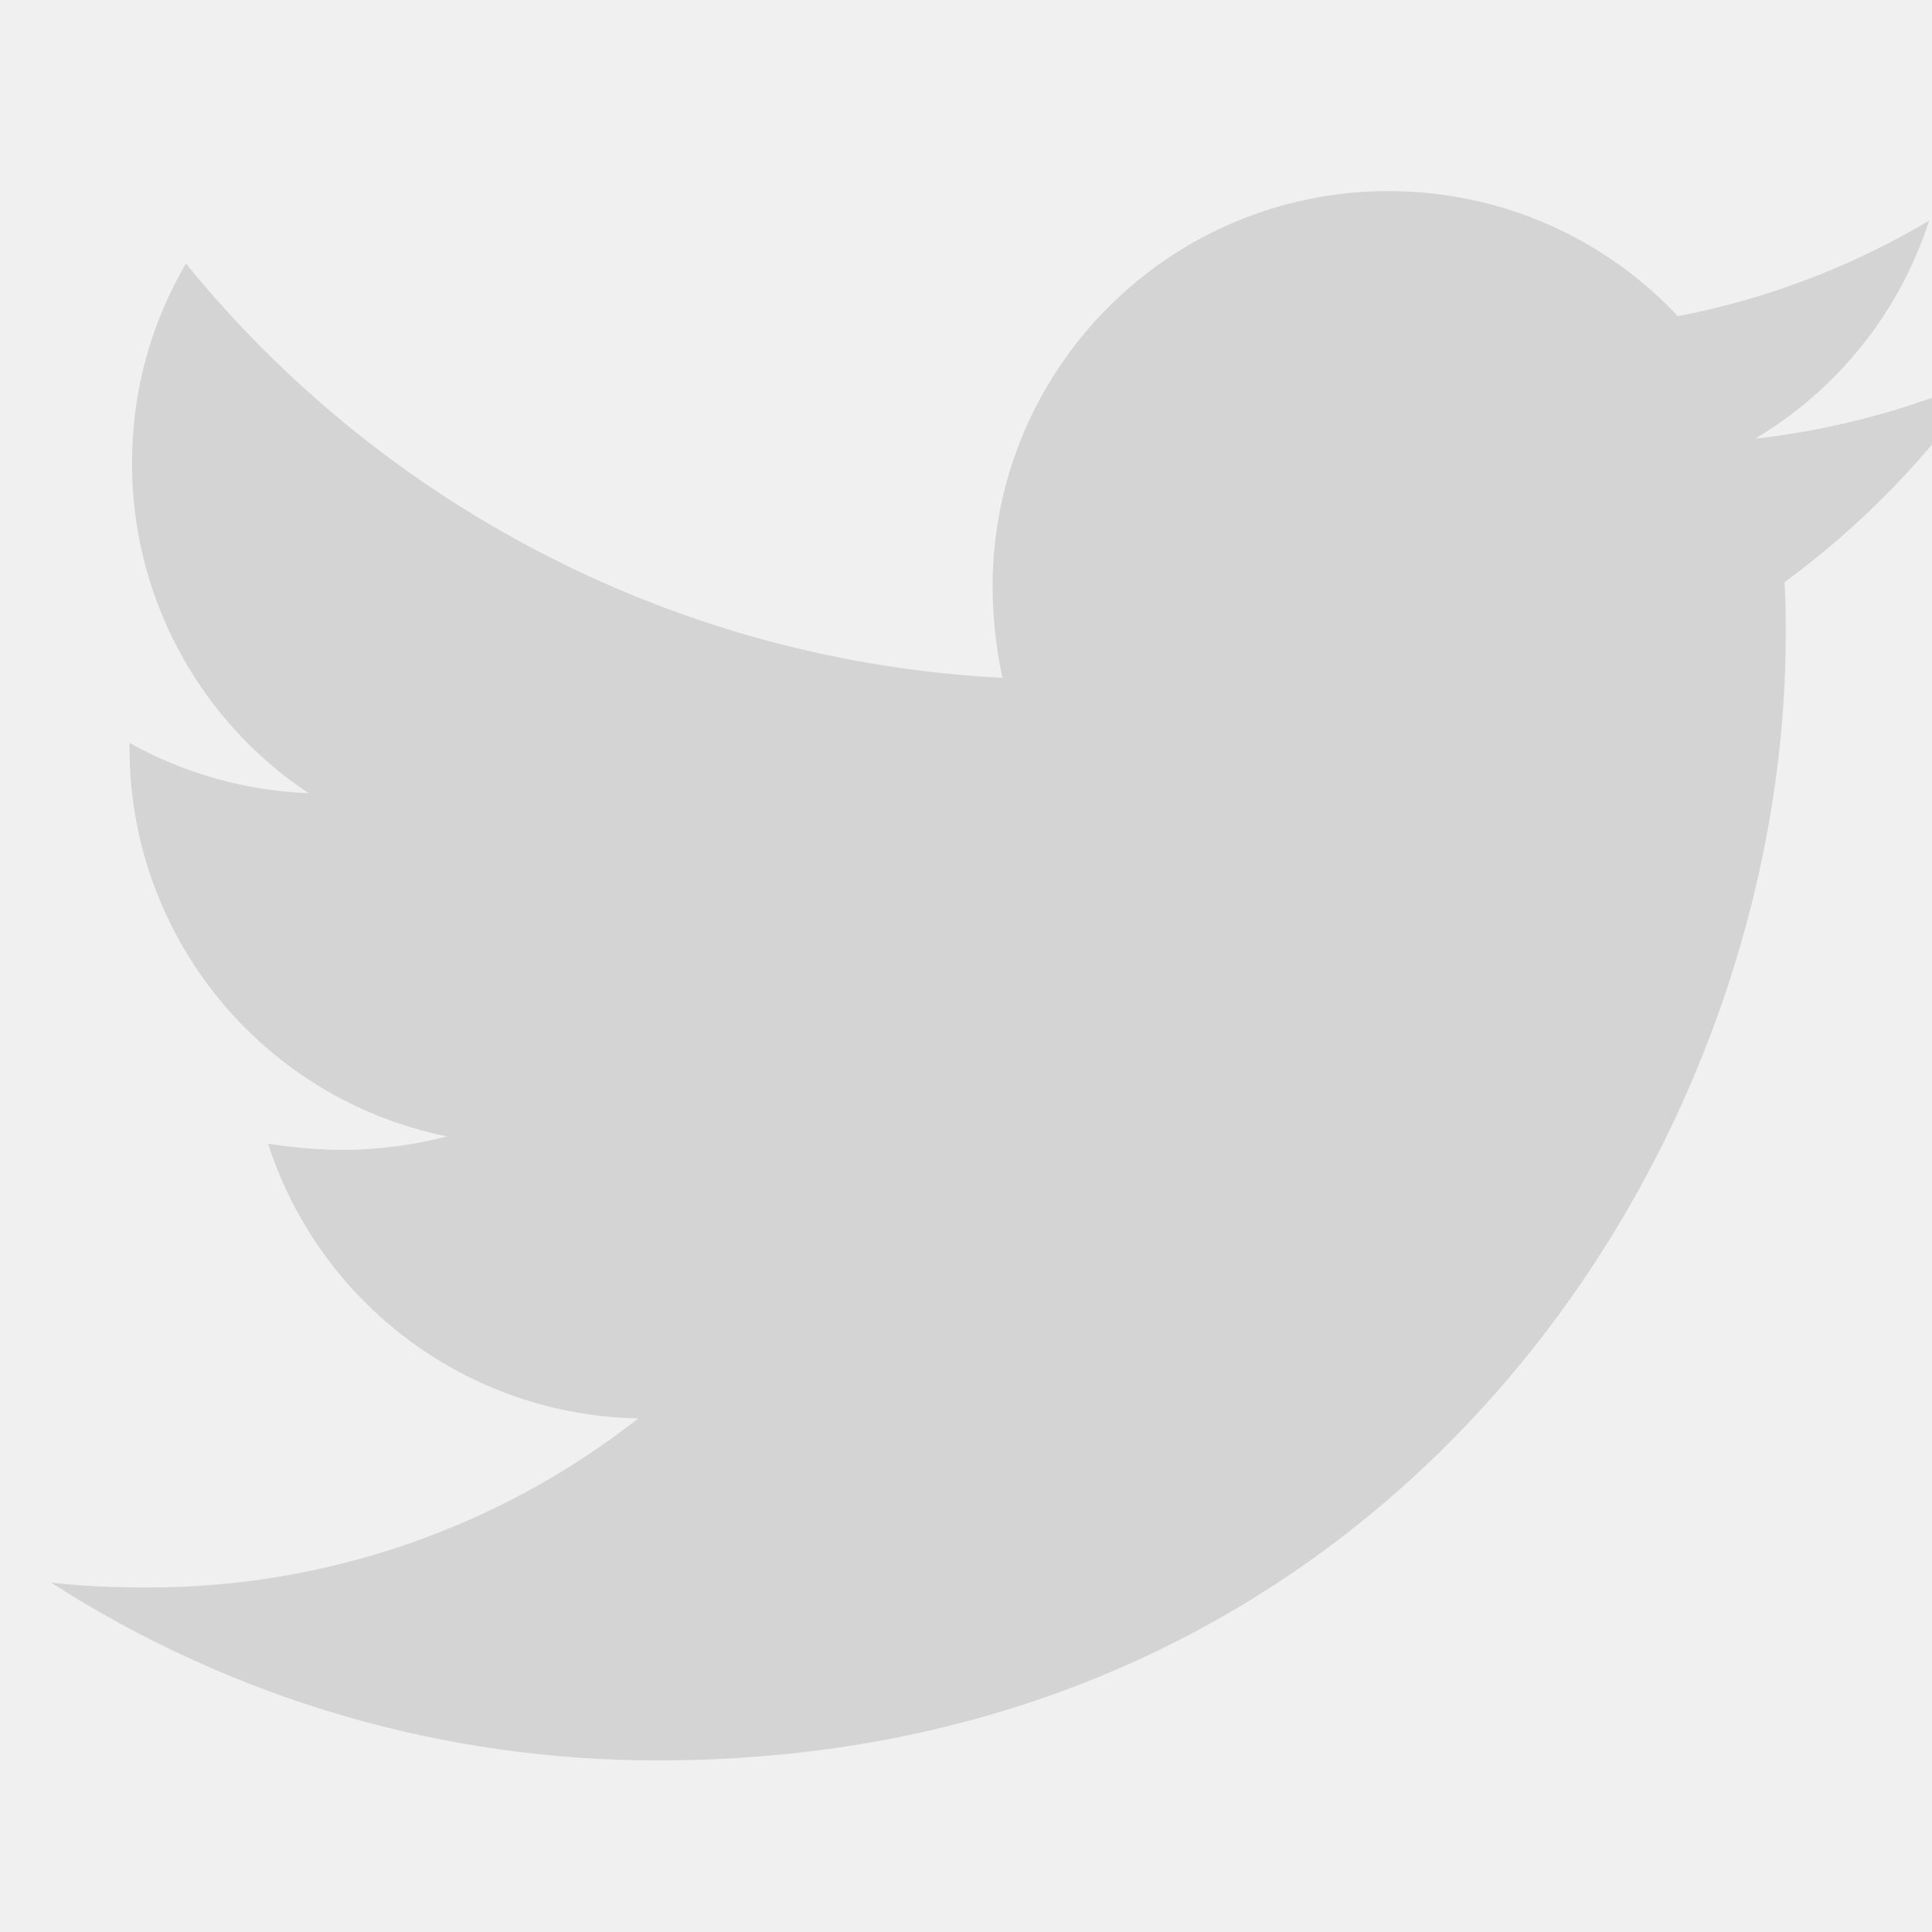
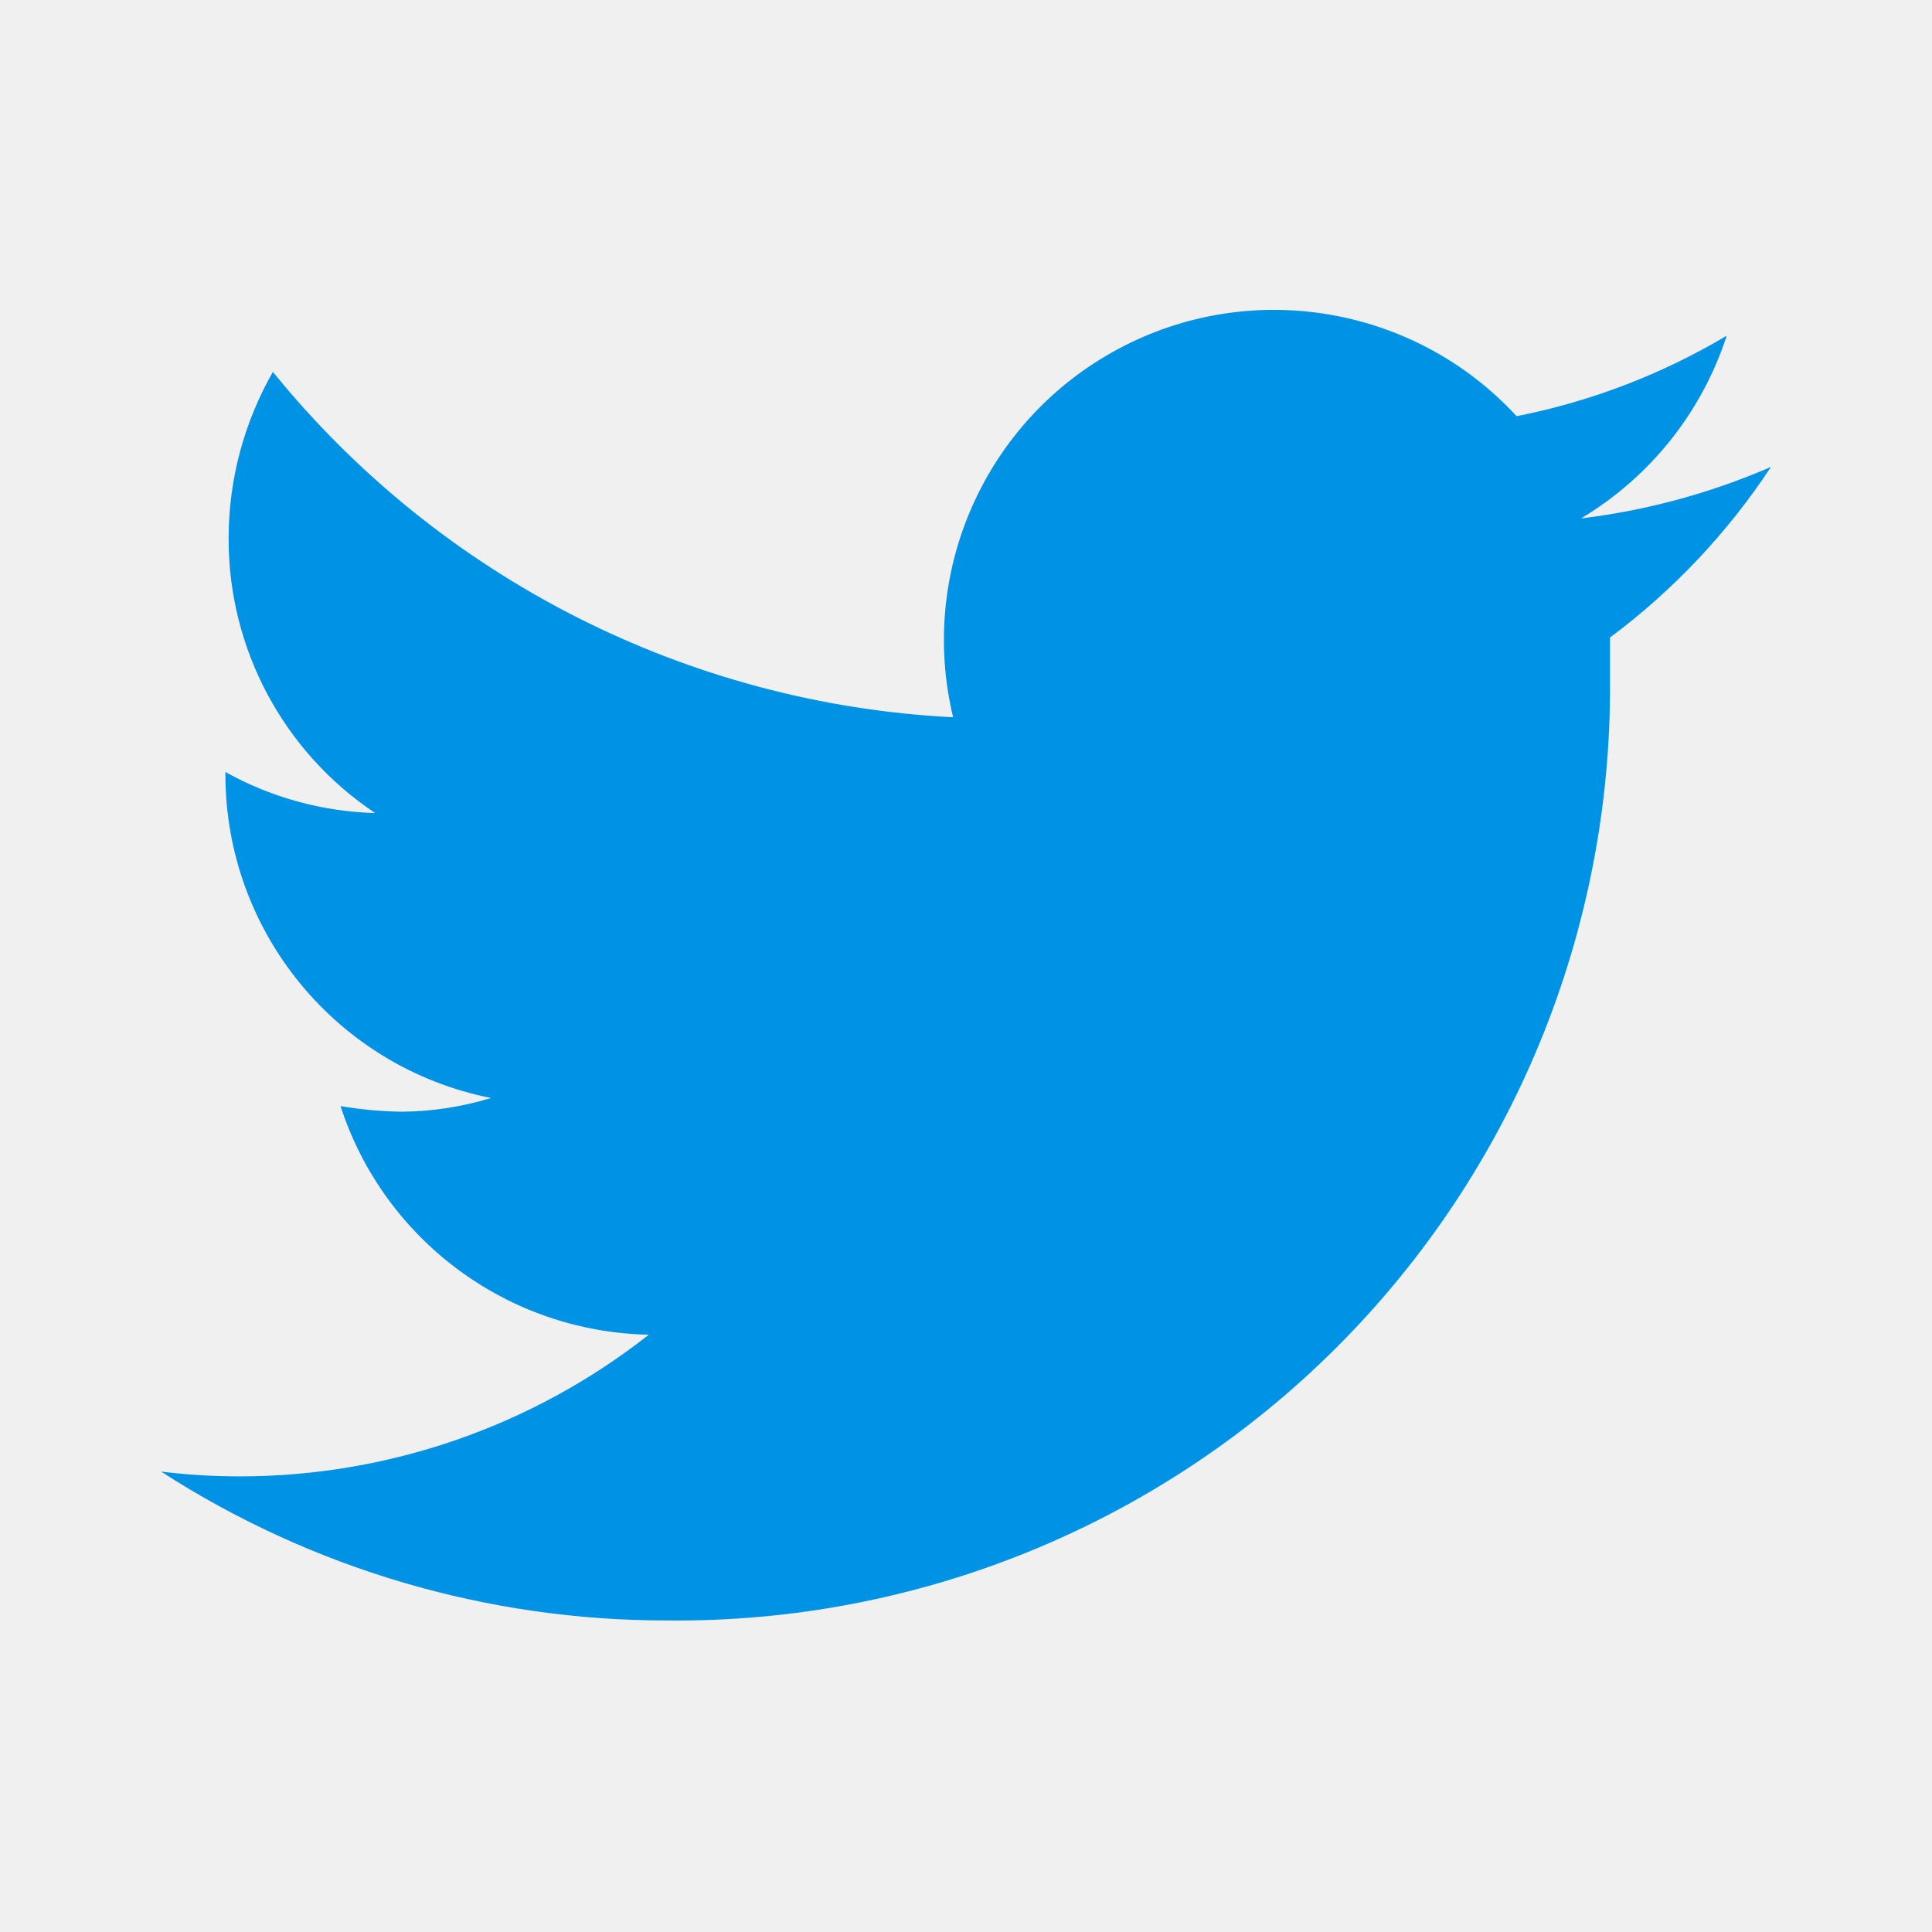
- <svg xmlns="http://www.w3.org/2000/svg" width="24" height="24" fill="none">
-   <g clip-path="url(#prefix__clip0_2296_85)">
-     <path d="M22.168 7.233c.015.214.015.427.015.64 0 6.502-4.95 13.995-13.995 13.995A13.9 13.9 0 01.635 19.66c.396.045.776.06 1.188.06a9.85 9.85 0 006.106-2.1 4.927 4.927 0 01-4.599-3.412c.305.046.61.076.93.076.44 0 .882-.06 1.294-.167a4.92 4.92 0 01-3.945-4.828v-.06a4.954 4.954 0 002.224.624A4.915 4.915 0 011.64 5.756c0-.914.243-1.751.67-2.482A13.981 13.981 0 0012.452 8.42a5.547 5.547 0 01-.122-1.127 4.917 4.917 0 014.919-4.919c1.416 0 2.695.594 3.594 1.554a9.683 9.683 0 003.122-1.188 4.905 4.905 0 01-2.163 2.71 9.86 9.86 0 002.833-.76 10.575 10.575 0 01-2.467 2.542z" fill="#D4D4D4" />
-   </g>
-   <defs>
-     <clipPath id="prefix__clip0_2296_85">
-       <path fill="#fff" transform="translate(.635 .122)" d="M0 0h24v24H0z" />
-     </clipPath>
-   </defs>
+ <svg xmlns="http://www.w3.org/2000/svg" data-name="Layer 1" viewBox="0 0 24 24">
+   <path fill="#0092E4" d="M22,5.8a8.49,8.49,0,0,1-2.36.64,4.13,4.13,0,0,0,1.81-2.27,8.21,8.21,0,0,1-2.61,1,4.1,4.1,0,0,0-7,3.74A11.64,11.64,0,0,1,3.39,4.62a4.16,4.16,0,0,0-.55,2.07A4.09,4.09,0,0,0,4.66,10.1,4.05,4.05,0,0,1,2.8,9.59v.05a4.1,4.1,0,0,0,3.3,4A3.93,3.93,0,0,1,5,13.81a4.9,4.9,0,0,1-.77-.07,4.11,4.11,0,0,0,3.83,2.84A8.22,8.22,0,0,1,3,18.34a7.93,7.93,0,0,1-1-.06,11.57,11.57,0,0,0,6.29,1.85A11.59,11.59,0,0,0,20,8.45c0-.17,0-.35,0-.53A8.43,8.43,0,0,0,22,5.8Z" />
</svg>
